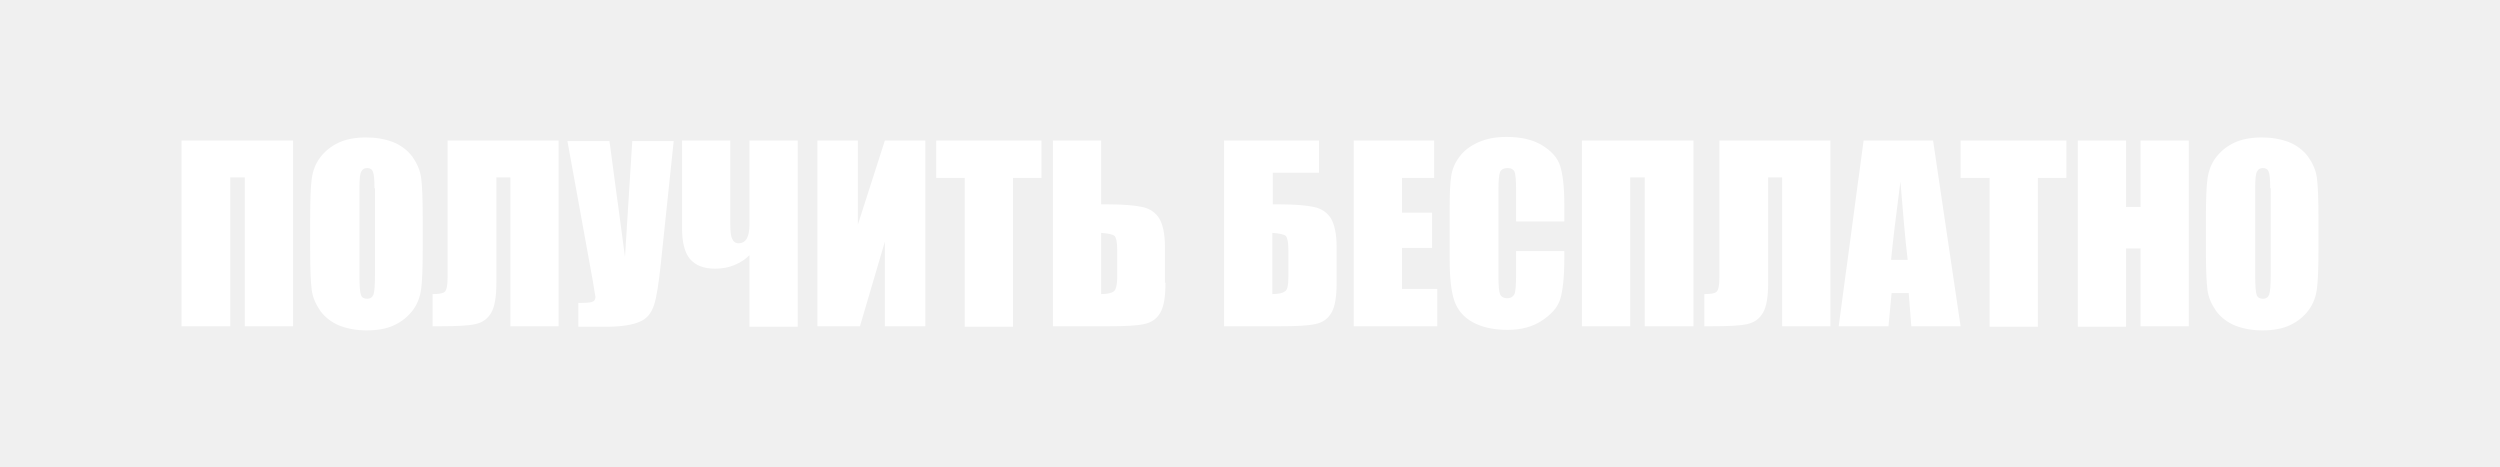
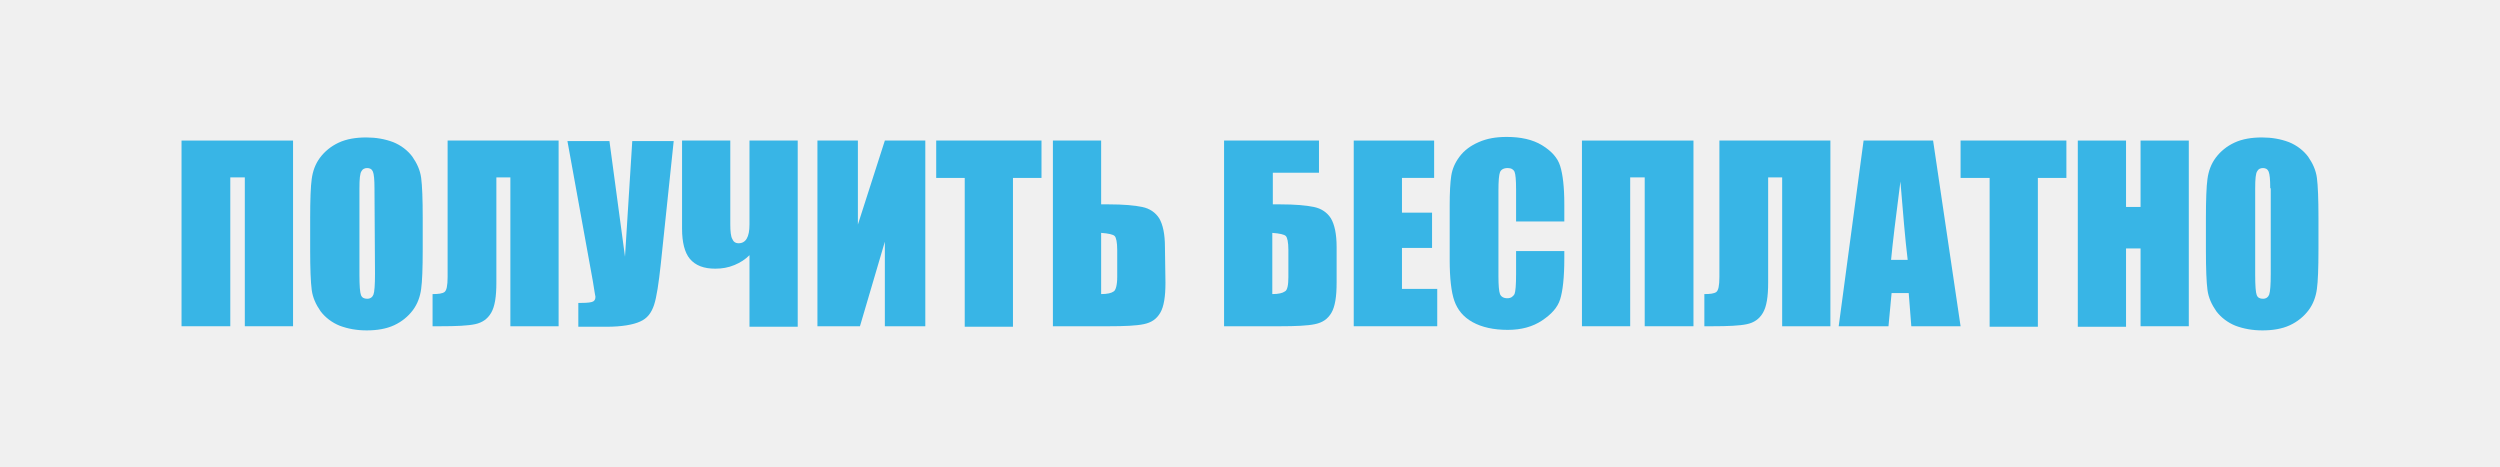
<svg xmlns="http://www.w3.org/2000/svg" version="1.1" id="Layer_1" x="0px" y="0px" width="482px" height="90px" viewBox="0 0 482 90" style="enable-background:new 0 0 482 90;" xml:space="preserve">
  <style type="text/css">
- 	.st0{fill:#FFFFFF;}
+ 	.st0{fill:#38B5E6;}
</style>
  <g>
    <path class="st0" d="M56.5,62.9h-9.3V34.2h-2.8v28.7H35V27.1h21.5V62.9z" />
-     <path class="st0" d="M81.5,48.1c0,3.6-0.1,6.2-0.3,7.6c-0.2,1.5-0.7,2.9-1.6,4.1c-0.9,1.2-2.1,2.2-3.6,2.9c-1.5,0.7-3.3,1-5.3,1   c-1.9,0-3.6-0.3-5.2-0.9c-1.5-0.6-2.8-1.6-3.7-2.8c-0.9-1.3-1.5-2.6-1.7-4.1c-0.2-1.5-0.3-4.1-0.3-7.7v-6.1c0-3.6,0.1-6.2,0.3-7.6   c0.2-1.5,0.7-2.9,1.6-4.1c0.9-1.2,2.1-2.2,3.6-2.9c1.5-0.7,3.3-1,5.3-1c1.9,0,3.6,0.3,5.2,0.9c1.5,0.6,2.8,1.6,3.7,2.8   c0.9,1.3,1.5,2.6,1.7,4.1c0.2,1.5,0.3,4.1,0.3,7.7V48.1z M72.2,36.3c0-1.7-0.1-2.7-0.3-3.2c-0.2-0.5-0.6-0.7-1.1-0.7   c-0.5,0-0.9,0.2-1.1,0.6c-0.3,0.4-0.4,1.5-0.4,3.3V53c0,2.1,0.1,3.4,0.3,3.9c0.2,0.5,0.6,0.7,1.2,0.7c0.6,0,1-0.3,1.2-0.8   s0.3-1.9,0.3-4V36.3z" />
-     <path class="st0" d="M107.7,62.9h-9.3V34.2h-2.7v20.3c0,2.7-0.3,4.6-1,5.8c-0.7,1.2-1.7,1.9-3.1,2.2c-1.4,0.3-3.6,0.4-6.7,0.4h-1.5   v-6.2c1.1,0,1.9-0.1,2.3-0.4c0.4-0.3,0.6-1.2,0.6-2.9V27.1h21.4V62.9z" />
-     <path class="st0" d="M129.9,27.1l-2.5,23.8c-0.4,3.7-0.8,6.4-1.3,7.9c-0.5,1.5-1.3,2.6-2.7,3.2c-1.3,0.6-3.5,1-6.5,1h-5.4v-4.6h0.6   c1.2,0,2-0.1,2.3-0.3c0.3-0.2,0.4-0.5,0.4-0.9c0,0-0.2-1-0.5-3l-4.9-27h8.1l3,22.3l1.4-22.3H129.9z" />
-     <path class="st0" d="M144.5,49.2c-0.8,0.8-1.7,1.4-2.9,1.9c-1.2,0.5-2.4,0.7-3.7,0.7c-2.2,0-3.8-0.6-4.9-1.9   c-1-1.2-1.5-3.2-1.5-5.8V27.1h9.3v16.1c0,1.4,0.1,2.4,0.4,2.9c0.2,0.5,0.6,0.8,1.2,0.8c1.4,0,2.1-1.2,2.1-3.6V27.1h9.3v35.9h-9.3   V49.2z" />
+     <path class="st0" d="M81.5,48.1c0,3.6-0.1,6.2-0.3,7.6c-0.2,1.5-0.7,2.9-1.6,4.1C78.7,61,77.5,62,76,62.7s-3.3,1-5.3,1   c-1.9,0-3.6-0.3-5.2-0.9c-1.5-0.6-2.8-1.6-3.7-2.8c-0.9-1.3-1.5-2.6-1.7-4.1s-0.3-4.1-0.3-7.7v-6.1c0-3.6,0.1-6.2,0.3-7.6   c0.2-1.5,0.7-2.9,1.6-4.1c0.9-1.2,2.1-2.2,3.6-2.9c1.5-0.7,3.3-1,5.3-1c1.9,0,3.6,0.3,5.2,0.9c1.5,0.6,2.8,1.6,3.7,2.8   c0.9,1.3,1.5,2.6,1.7,4.1s0.3,4.1,0.3,7.7C81.5,42,81.5,48.1,81.5,48.1z M72.2,36.3c0-1.7-0.1-2.7-0.3-3.2   c-0.2-0.5-0.6-0.7-1.1-0.7s-0.9,0.2-1.1,0.6c-0.3,0.4-0.4,1.5-0.4,3.3V53c0,2.1,0.1,3.4,0.3,3.9c0.2,0.5,0.6,0.7,1.2,0.7   s1-0.3,1.2-0.8s0.3-1.9,0.3-4L72.2,36.3L72.2,36.3z" />
+     <path class="st0" d="M107.7,62.9h-9.3V34.2h-2.7v20.3c0,2.7-0.3,4.6-1,5.8s-1.7,1.9-3.1,2.2s-3.6,0.4-6.7,0.4h-1.5v-6.2   c1.1,0,1.9-0.1,2.3-0.4c0.4-0.3,0.6-1.2,0.6-2.9V27.1h21.4C107.7,27.1,107.7,62.9,107.7,62.9z" />
+     <path class="st0" d="M129.9,27.1l-2.5,23.8c-0.4,3.7-0.8,6.4-1.3,7.9s-1.3,2.6-2.7,3.2c-1.3,0.6-3.5,1-6.5,1h-5.4v-4.6h0.6   c1.2,0,2-0.1,2.3-0.3s0.4-0.5,0.4-0.9c0,0-0.2-1-0.5-3l-4.9-27h8.1l3,22.3l1.4-22.3h8V27.1z" />
+     <path class="st0" d="M144.5,49.2c-0.8,0.8-1.7,1.4-2.9,1.9s-2.4,0.7-3.7,0.7c-2.2,0-3.8-0.6-4.9-1.9c-1-1.2-1.5-3.2-1.5-5.8v-17   h9.3v16.1c0,1.4,0.1,2.4,0.4,2.9c0.2,0.5,0.6,0.8,1.2,0.8c1.4,0,2.1-1.2,2.1-3.6V27.1h9.3V63h-9.3L144.5,49.2L144.5,49.2z" />
    <path class="st0" d="M178.4,62.9h-7.8V46.6l-4.8,16.3h-8.2V27.1h7.8v16.2l5.2-16.2h7.8V62.9z" />
-     <path class="st0" d="M200.8,27.1v7.2h-5.5v28.7H186V34.3h-5.5v-7.2H200.8z" />
-     <path class="st0" d="M224.7,54.5c0,2.7-0.3,4.6-1,5.8c-0.7,1.2-1.7,1.9-3.2,2.2c-1.4,0.3-3.7,0.4-6.7,0.4H203V27.1h9.3v12.3h1.4   c2.9,0,5.1,0.2,6.5,0.5c1.5,0.3,2.6,1.1,3.3,2.2c0.7,1.2,1.1,3,1.1,5.5V54.5z M215.4,53.4v-5.2c0-1.5-0.2-2.4-0.5-2.7   c-0.3-0.3-1.2-0.5-2.6-0.6v11.8c1.2,0,2-0.2,2.4-0.5C215.1,56,215.4,55,215.4,53.4z" />
-     <path class="st0" d="M257.7,54.5c0,2.7-0.3,4.6-1,5.8c-0.7,1.2-1.7,1.9-3.2,2.2c-1.4,0.3-3.7,0.4-6.7,0.4H236V27.1h18.3v6.2h-8.9   v6.1h1.4c2.9,0,5.1,0.2,6.5,0.5c1.5,0.3,2.6,1.1,3.3,2.2c0.7,1.2,1.1,3,1.1,5.5V54.5z M248.4,53.4v-5.2c0-1.5-0.2-2.4-0.5-2.7   c-0.3-0.3-1.2-0.5-2.6-0.6v11.8c1.2,0,2-0.2,2.4-0.5C248.2,56,248.4,55,248.4,53.4z" />
+     <path class="st0" d="M200.8,27.1v7.2h-5.5V63H186V34.3h-5.5v-7.2C180.5,27.1,200.8,27.1,200.8,27.1z" />
+     <path class="st0" d="M224.7,54.5c0,2.7-0.3,4.6-1,5.8s-1.7,1.9-3.2,2.2c-1.4,0.3-3.7,0.4-6.7,0.4H203V27.1h9.3v12.3h1.4   c2.9,0,5.1,0.2,6.5,0.5c1.5,0.3,2.6,1.1,3.3,2.2c0.7,1.2,1.1,3,1.1,5.5L224.7,54.5L224.7,54.5z M215.4,53.4v-5.2   c0-1.5-0.2-2.4-0.5-2.7s-1.2-0.5-2.6-0.6v11.8c1.2,0,2-0.2,2.4-0.5C215.1,56,215.4,55,215.4,53.4z" />
+     <path class="st0" d="M257.7,54.5c0,2.7-0.3,4.6-1,5.8s-1.7,1.9-3.2,2.2c-1.4,0.3-3.7,0.4-6.7,0.4H236V27.1h18.3v6.2h-8.9v6.1h1.4   c2.9,0,5.1,0.2,6.5,0.5c1.5,0.3,2.6,1.1,3.3,2.2c0.7,1.2,1.1,3,1.1,5.5V54.5z M248.4,53.4v-5.2c0-1.5-0.2-2.4-0.5-2.7   s-1.2-0.5-2.6-0.6v11.8c1.2,0,2-0.2,2.4-0.5C248.2,56,248.4,55,248.4,53.4z" />
    <path class="st0" d="M261,27.1h15.5v7.2h-6.2V41h5.8v6.8h-5.8v7.9h6.8v7.2H261V27.1z" />
-     <path class="st0" d="M301.6,42.7h-9.3v-6.2c0-1.8-0.1-2.9-0.3-3.4c-0.2-0.4-0.6-0.7-1.3-0.7c-0.8,0-1.3,0.3-1.5,0.8   c-0.2,0.5-0.3,1.7-0.3,3.5v16.6c0,1.7,0.1,2.9,0.3,3.4c0.2,0.5,0.7,0.8,1.4,0.8c0.7,0,1.1-0.3,1.4-0.8c0.2-0.5,0.3-1.8,0.3-3.8   v-4.5h9.3v1.4c0,3.7-0.3,6.3-0.8,7.9c-0.5,1.6-1.7,2.9-3.5,4.1c-1.8,1.2-4,1.8-6.6,1.8c-2.7,0-5-0.5-6.8-1.5   c-1.8-1-2.9-2.4-3.5-4.1c-0.6-1.7-0.9-4.4-0.9-7.9V39.7c0-2.6,0.1-4.5,0.3-5.8c0.2-1.3,0.7-2.5,1.6-3.7c0.9-1.2,2.1-2.1,3.7-2.8   c1.6-0.7,3.3-1,5.4-1c2.7,0,5,0.5,6.8,1.6c1.8,1.1,3,2.4,3.5,4s0.8,4,0.8,7.4V42.7z" />
-     <path class="st0" d="M326.4,62.9h-9.3V34.2h-2.8v28.7H305V27.1h21.5V62.9z" />
-     <path class="st0" d="M352.9,62.9h-9.3V34.2h-2.7v20.3c0,2.7-0.3,4.6-1,5.8c-0.7,1.2-1.7,1.9-3.1,2.2c-1.4,0.3-3.6,0.4-6.7,0.4h-1.5   v-6.2c1.1,0,1.9-0.1,2.3-0.4c0.4-0.3,0.6-1.2,0.6-2.9V27.1h21.4V62.9z" />
-     <path class="st0" d="M372.7,27.1l5.3,35.8h-9.5l-0.5-6.4h-3.3l-0.6,6.4h-9.6l4.8-35.8H372.7z M367.8,50.1   c-0.5-4.1-0.9-9.1-1.4-15.1c-0.9,6.9-1.5,11.9-1.8,15.1H367.8z" />
-     <path class="st0" d="M398.4,27.1v7.2h-5.5v28.7h-9.3V34.3H378v-7.2H398.4z" />
-     <path class="st0" d="M422,27.1v35.8h-9.3V47.9h-2.8v15.1h-9.3V27.1h9.3v12.8h2.8V27.1H422z" />
-     <path class="st0" d="M447,48.1c0,3.6-0.1,6.2-0.3,7.6c-0.2,1.5-0.7,2.9-1.6,4.1c-0.9,1.2-2.1,2.2-3.6,2.9c-1.5,0.7-3.3,1-5.3,1   c-1.9,0-3.6-0.3-5.2-0.9c-1.5-0.6-2.8-1.6-3.7-2.8c-0.9-1.3-1.5-2.6-1.7-4.1c-0.2-1.5-0.3-4.1-0.3-7.7v-6.1c0-3.6,0.1-6.2,0.3-7.6   c0.2-1.5,0.7-2.9,1.6-4.1c0.9-1.2,2.1-2.2,3.6-2.9c1.5-0.7,3.3-1,5.3-1c1.9,0,3.6,0.3,5.2,0.9c1.5,0.6,2.8,1.6,3.7,2.8   c0.9,1.3,1.5,2.6,1.7,4.1c0.2,1.5,0.3,4.1,0.3,7.7V48.1z M437.7,36.3c0-1.7-0.1-2.7-0.3-3.2c-0.2-0.5-0.6-0.7-1.1-0.7   c-0.5,0-0.9,0.2-1.1,0.6c-0.3,0.4-0.4,1.5-0.4,3.3V53c0,2.1,0.1,3.4,0.3,3.9c0.2,0.5,0.6,0.7,1.2,0.7c0.6,0,1-0.3,1.2-0.8   c0.2-0.6,0.3-1.9,0.3-4V36.3z" />
+     <path class="st0" d="M301.6,42.7h-9.3v-6.2c0-1.8-0.1-2.9-0.3-3.4c-0.2-0.4-0.6-0.7-1.3-0.7c-0.8,0-1.3,0.3-1.5,0.8   s-0.3,1.7-0.3,3.5v16.6c0,1.7,0.1,2.9,0.3,3.4c0.2,0.5,0.7,0.8,1.4,0.8c0.7,0,1.1-0.3,1.4-0.8c0.2-0.5,0.3-1.8,0.3-3.8v-4.5h9.3   v1.4c0,3.7-0.3,6.3-0.8,7.9c-0.5,1.6-1.7,2.9-3.5,4.1c-1.8,1.2-4,1.8-6.6,1.8c-2.7,0-5-0.5-6.8-1.5s-2.9-2.4-3.5-4.1   c-0.6-1.7-0.9-4.4-0.9-7.9V39.7c0-2.6,0.1-4.5,0.3-5.8c0.2-1.3,0.7-2.5,1.6-3.7s2.1-2.1,3.7-2.8c1.6-0.7,3.3-1,5.4-1   c2.7,0,5,0.5,6.8,1.6s3,2.4,3.5,4s0.8,4,0.8,7.4V42.7z" />
+     <path class="st0" d="M326.4,62.9h-9.3V34.2h-2.8v28.7H305V27.1h21.5v35.8H326.4z" />
+     <path class="st0" d="M352.9,62.9h-9.3V34.2h-2.7v20.3c0,2.7-0.3,4.6-1,5.8s-1.7,1.9-3.1,2.2s-3.6,0.4-6.7,0.4h-1.5v-6.2   c1.1,0,1.9-0.1,2.3-0.4c0.4-0.3,0.6-1.2,0.6-2.9V27.1h21.4L352.9,62.9L352.9,62.9z" />
+     <path class="st0" d="M372.7,27.1l5.3,35.8h-9.5l-0.5-6.4h-3.3l-0.6,6.4h-9.6l4.8-35.8C359.3,27.1,372.7,27.1,372.7,27.1z    M367.8,50.1c-0.5-4.1-0.9-9.1-1.4-15.1c-0.9,6.9-1.5,11.9-1.8,15.1H367.8z" />
+     <path class="st0" d="M398.4,27.1v7.2h-5.5V63h-9.3V34.3H378v-7.2C378,27.1,398.4,27.1,398.4,27.1z" />
+     <path class="st0" d="M422,27.1v35.8h-9.3v-15h-2.8V63h-9.3V27.1h9.3v12.8h2.8V27.1H422z" />
+     <path class="st0" d="M447,48.1c0,3.6-0.1,6.2-0.3,7.6c-0.2,1.5-0.7,2.9-1.6,4.1c-0.9,1.2-2.1,2.2-3.6,2.9s-3.3,1-5.3,1   c-1.9,0-3.6-0.3-5.2-0.9c-1.5-0.6-2.8-1.6-3.7-2.8c-0.9-1.3-1.5-2.6-1.7-4.1s-0.3-4.1-0.3-7.7v-6.1c0-3.6,0.1-6.2,0.3-7.6   c0.2-1.5,0.7-2.9,1.6-4.1s2.1-2.2,3.6-2.9c1.5-0.7,3.3-1,5.3-1c1.9,0,3.6,0.3,5.2,0.9c1.5,0.6,2.8,1.6,3.7,2.8   c0.9,1.3,1.5,2.6,1.7,4.1s0.3,4.1,0.3,7.7V48.1z M437.7,36.3c0-1.7-0.1-2.7-0.3-3.2c-0.2-0.5-0.6-0.7-1.1-0.7s-0.9,0.2-1.1,0.6   c-0.3,0.4-0.4,1.5-0.4,3.3V53c0,2.1,0.1,3.4,0.3,3.9c0.2,0.5,0.6,0.7,1.2,0.7s1-0.3,1.2-0.8c0.2-0.6,0.3-1.9,0.3-4V36.3H437.7z" />
  </g>
</svg>
